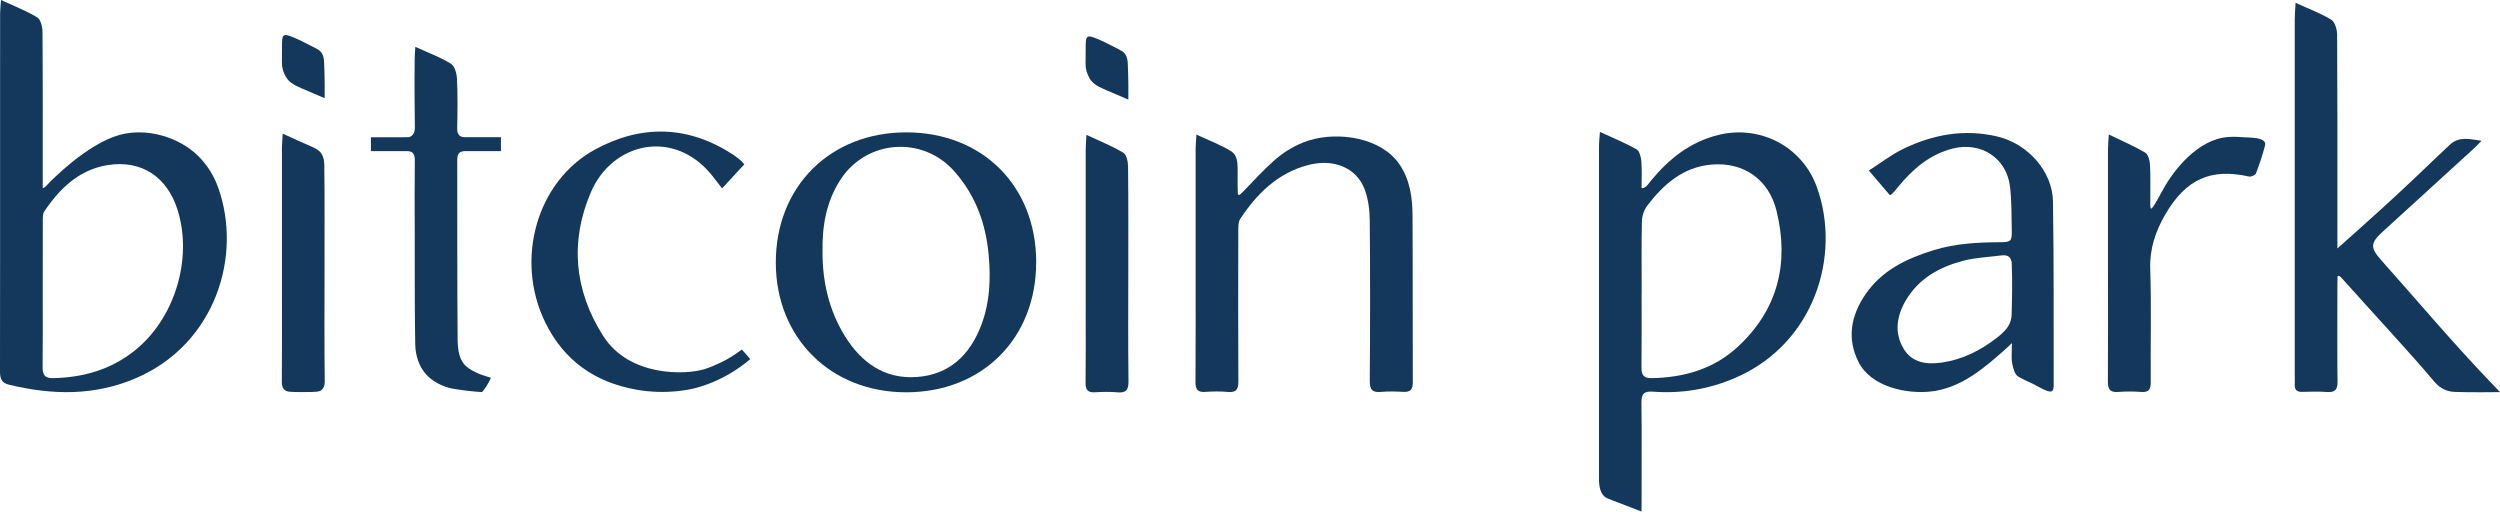
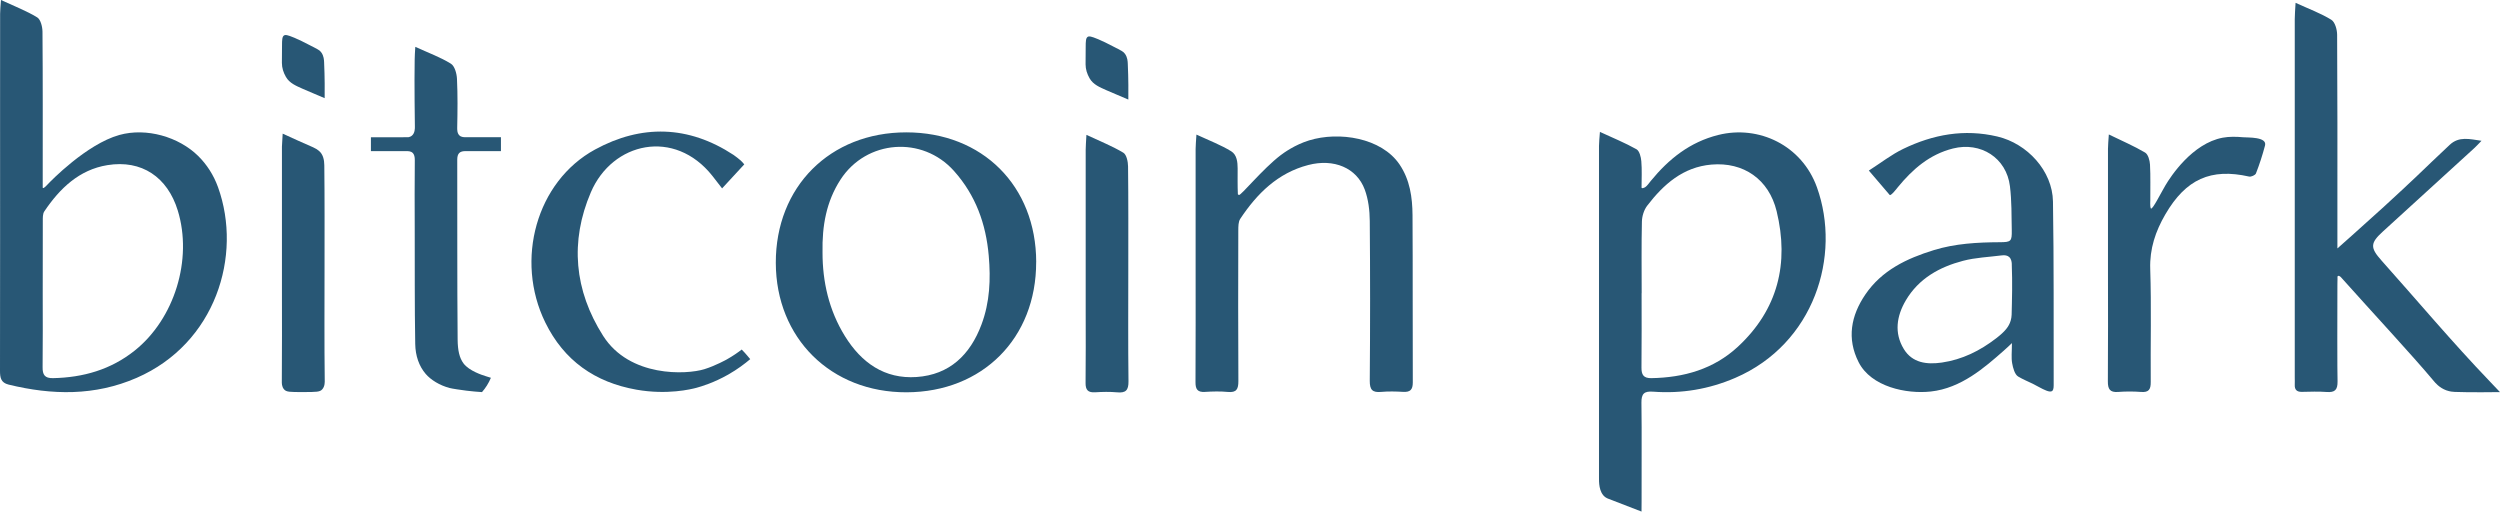
<svg xmlns="http://www.w3.org/2000/svg" viewBox="0 0 643.14 131.6">
  <defs>
-     <style>.f{fill:#13385c;}</style>
+     <style>.f{fill:#285775;}</style>
  </defs>
  <g id="a" />
  <g id="b">
    <g id="c">
      <g id="d">
        <path class="f" d="M.25,0C3.74,1.62,6.81,2.79,9.57,4.47c.89,.54,1.35,2.43,1.36,3.7,.1,12.44,.06,24.87,.06,37.31,0,.91,0,1.82,0,2.73,0,.04,0,.13,.06,.16,.24,.15,1.14-.86,1.28-1.01,.59-.64,9.92-10.28,18.38-12.64,6.98-1.94,15.28,.49,20.27,5.4,2.19,2.16,3.96,4.86,5.11,8.04,6.33,17.59-.64,40.2-20.92,49.04-10.76,4.69-21.79,4.47-32.96,1.74C.21,98.45,0,97.13,0,95.39,.04,72.72,.02,50.05,.02,27.38,.02,19.43,.02,11.48,.03,3.53c0-.92,.11-1.84,.22-3.53ZM10.99,75.55c0,6.3,.05,12.6-.03,18.9-.03,1.98,.57,2.87,2.67,2.83,7.75-.16,14.87-2.18,21.01-7.08,10.27-8.2,14.95-23.46,11.1-36.02-2.64-8.62-9.29-13.13-18.1-11.7-7.28,1.18-12.26,5.99-16.24,11.9-.43,.64-.39,1.66-.39,2.51-.03,6.22-.02,12.44-.02,18.66Z" />
        <path class="f" d="M422.28,131.6c-3.88-1.5-6.86-2.66-8.59-3.32-.12-.05-.37-.14-.66-.34-1.79-1.24-1.68-4.15-1.68-5.1,0-28.44,0-56.88,0-85.31,0-.99,.13-1.97,.24-3.6,3.44,1.59,6.53,2.85,9.41,4.47,.76,.43,1.15,1.99,1.24,3.07,.19,2.24,.06,4.5,.06,6.75,0,.43,.81,0,.91-.05,.54-.35,1.06-1.13,1.47-1.63,4.63-5.65,10.04-9.99,17.36-11.82,10.43-2.61,21.51,2.68,25.38,13.47,6.32,17.63-.71,40.26-21.01,49.02-6.75,2.91-13.83,4.1-21.14,3.55-2.28-.17-3.03,.5-3,2.83,.12,8.43,0,16.86,.04,25.29,0,1.21,0,2.18-.02,2.72Zm.03-56.19c0,6.38,.04,12.76-.03,19.14-.02,1.85,.52,2.76,2.53,2.73,8.36-.14,16.04-2.31,22.27-8.08,10.29-9.54,13.23-21.45,9.97-34.86-2-8.24-8.53-12.71-16.77-12-7.29,.63-12.32,5.08-16.53,10.58-.83,1.08-1.33,2.69-1.36,4.08-.14,6.14-.06,12.28-.06,18.43Z" />
        <path class="f" d="M590.56,.73c3.47,1.59,6.5,2.7,9.19,4.36,.95,.59,1.49,2.54,1.49,3.87,.1,15.12,.07,30.25,.07,45.37,0,3.06,0,6.12,0,9.58,.96-.85,2.29-2.03,3.87-3.44,2.13-1.91,5.1-4.56,8.03-7.23,7.62-6.97,11.29-10.59,12.4-11.64,1.53-1.44,3.05-2.88,4.57-4.32,2.42-2.29,5.18-1.49,8.2-1.06-.62,.63-1.2,1.29-1.86,1.89-7.83,7.16-15.68,14.3-23.51,21.45-3.24,2.95-3.33,4.13-.37,7.44,9.27,10.38,18.22,21.05,27.85,31.09,1.25,1.31,2.24,2.35,2.64,2.78-.53,0-7.75,.12-11.66-.05-.4-.02-1.19-.06-2.15-.41-1.79-.66-2.85-1.94-3.29-2.48-5.48-6.55-15.75-17.59-23.58-26.36-.19-.21-.67-.81-1.03-.55-.12,.09-.09,.27-.08,.79,0,.17,0-.38-.02,.8,0,.46-.01,.87-.01,.92-.07,22.75,.04,24.57,.04,24.57,.03,2.23-.7,2.9-2.82,2.74-2.11-.16-4.24-.07-6.36-.03-1.29,.02-1.89-.54-1.83-1.84,.03-.63,0-1.26,0-1.89,0-30.72,0-61.44,0-92.16,0-1.15,.11-2.31,.21-4.19Z" />
        <path id="e" class="f" d="M307.78,34.62c3.39,1.57,6.33,2.68,8.96,4.3,1.49,.92,1.64,2.84,1.65,4.42,0,2.21-.04,4.43,.06,6.64,0,0,.09,.11,.28,.18,.5,.19,6.12-6.73,10.72-10.23,.82-.62,3.63-2.67,7.31-3.81,7.73-2.38,18.62-.67,23.27,6.17,2.68,3.95,3.32,8.48,3.35,13.08,.09,14.34,.01,28.67,.07,43.01,0,1.88-.66,2.53-2.48,2.43-1.88-.11-3.78-.16-5.65,.01-2.23,.21-2.96-.52-2.94-2.85,.11-13.71,.12-27.41,0-41.12-.02-2.71-.36-5.57-1.29-8.08-2.09-5.62-7.97-8.03-14.53-6.32-7.84,2.04-13.18,7.34-17.5,13.85-.5,.76-.49,1.95-.5,2.94-.03,12.92-.06,25.84,.02,38.76,.01,2.08-.45,3.05-2.73,2.83-1.94-.19-3.93-.13-5.88-.01-1.88,.12-2.43-.67-2.42-2.48,.06-10.32,.03-20.64,.03-30.96,0-9.69,0-19.38,0-29.07,0-.99,.11-1.99,.21-3.68Z" />
        <path class="f" d="M266.56,67.42c.03,19.57-13.78,33.44-33.34,33.5-19.46,.06-33.59-13.92-33.64-33.29-.05-19.58,13.94-33.58,33.55-33.58,19.61,0,33.41,13.78,33.44,33.37Zm-54.96-2.5c-.01,7.52,1.63,14.87,5.76,21.55,4.24,6.85,10.21,11.08,18.43,10.52,8.46-.58,13.78-5.68,16.71-13.52,2.15-5.75,2.38-11.65,1.86-17.67-.71-8.22-3.37-15.59-8.94-21.82-8.15-9.12-22.54-8.03-29.19,2.22-3.66,5.64-4.76,11.88-4.63,18.72Z" />
        <path class="f" d="M527.79,100.65c-.29,.14-.72,.08-1.35-.16-1.23-.48-2.33-1.2-3.51-1.77-1.25-.6-2.55-1.14-3.74-1.85-.89-.53-1.33-2.2-1.55-3.42-.26-1.43-.06-2.94-.06-5.19-.5,.49-1.21,1.17-2.1,1.95-4.95,4.36-10.97,9.66-18.77,10.51-6.29,.69-15.35-1.2-18.57-7.55-3.08-6.08-1.97-11.96,1.72-17.39,4.24-6.25,10.67-9.29,17.61-11.43,5.54-1.71,11.25-2.01,16.99-2.04,2.89-.01,3.13-.21,3.08-3.09-.07-3.77-.01-7.58-.47-11.31-.9-7.32-7.52-11.5-14.65-9.71-6.04,1.52-10.38,5.32-14.19,9.96-.15,.19-1.8,2.34-2.1,1.99-1.6-1.87-3.25-3.8-5.36-6.27,3.11-1.99,5.82-4.12,8.85-5.58,7.68-3.71,15.7-5.19,24.22-3.18,7.68,1.81,14.17,8.82,14.3,16.72,.25,15.75,.15,31.5,.18,47.26,0,.86-.13,1.38-.51,1.56Zm-10.24-32.66c-.02-.45-.07-1.35-.7-1.89-.43-.37-1.06-.51-1.89-.4-3.33,.43-6.75,.55-9.97,1.4-6.05,1.59-11.38,4.54-14.7,10.16-2.37,4.02-3.05,8.38-.53,12.52,2.2,3.61,5.94,4.04,9.79,3.49,5.24-.76,9.8-3.02,13.99-6.25,2.28-1.76,3.28-3.01,3.72-4.54,.32-1.13,.23-1.49,.31-4.26,.01-.36,.16-5.67-.03-10.22Z" />
        <path class="f" d="M106.86,12.06c3.44,1.57,6.46,2.67,9.14,4.33,.97,.6,1.5,2.53,1.56,3.89,.2,4.16,.15,8.34,.06,12.51,0,.46-.06,1.46,.58,2.06,.5,.46,1.17,.46,1.84,.45,2.66-.02,5.32,.01,7.98,0,.38,0,.69,0,.85,0h0s0,1.24,0,3.58c-.94,0-1.71,0-2.23,0-2.41,0-5.24,0-6.76,0h0c-1.61-.05-2.25,.58-2.25,2.21,.04,15.43-.04,30.86,.1,46.29,.03,2.78,.46,4.7,1.52,6.12,1.45,1.93,4.88,3.01,5.61,3.24,0,0,.02,0,1.43,.45-.61,1.45-1.39,2.65-2.27,3.65l-.03,.03s-3.05-.16-6.36-.7c-1.05-.17-1.58-.25-1.98-.36-2.56-.67-4.84-2.1-6.14-3.62-1.7-1.99-2.64-4.62-2.69-7.71-.17-9.92-.1-19.84-.13-29.76-.01-5.83-.05-11.65,.02-17.48,.01-.9-.15-1.53-.55-1.91-.5-.47-1.19-.46-1.77-.45,0,0-.9,.01-6.95,0-.36,0-2.02,0-2.02,0v-3.57s1.78,.02,3.72,.01c.66,0,1.23,0,2.24,0,.13,0,.37,0,.85,0,.66,0,1.63,0,2.87-.03,.22-.04,.56-.14,.87-.4,.77-.65,.77-1.83,.76-2.33,0,0-.17-11.49-.05-17.23,.02-.83,.06-1.95,.16-3.27Z" />
        <path class="f" d="M185.76,48.46c-1.06-1.37-1.76-2.3-2.49-3.21-9.75-12.3-25.73-8.71-31.27,4.22-5.42,12.66-4.28,25.24,3.16,36.93,6.83,10.73,21.49,9.99,26.03,8.58,2.91-.9,5.79-2.52,5.79-2.52,1.63-.92,2.92-1.83,3.83-2.54,.62,.63,1.08,1.15,1.39,1.52,.24,.28,.8,.95,.8,.95-1.38,1.17-3.25,2.6-5.64,3.96-3.74,2.13-6.97,3.08-8.18,3.41-1.41,.38-7.54,1.88-15.43,.49-10.69-1.89-18.66-7.48-23.47-17.29-7.88-16.08-2.28-36.27,12.79-44.49,11.94-6.51,24.03-6.23,35.63,1.38,.65,.43,1.25,.95,1.86,1.45,.24,.19,.42,.45,.91,.98-1.84,1.99-3.65,3.96-5.71,6.19Z" />
        <path class="f" d="M557.08,47.67c1.28-2.18,6.85-10.78,14.74-12.25,1.73-.32,3.51-.26,5.26-.11,1.2,.11,6.21-.15,5.61,2.13-.64,2.43-1.42,4.83-2.33,7.17-.18,.45-1.24,.93-1.77,.81-9.82-2.21-16.25,.64-21.54,9.72-2.52,4.33-4.06,8.83-3.89,14.06,.32,9.68,.05,19.38,.13,29.06,.02,1.91-.48,2.73-2.5,2.57-1.95-.15-3.93-.15-5.88,0-2.14,.17-2.67-.75-2.65-2.75,.08-9.45,.03-18.91,.03-28.36,0-10.48,0-20.95,0-31.43,0-.99,.11-1.98,.22-3.7,3.43,1.67,6.49,2.98,9.33,4.66,.78,.46,1.2,2.01,1.26,3.09,.17,3.06,.05,6.14,.08,9.21,0,.49-.06,.98,0,1.46,.05,.4,.09,.6,.18,.64,.46,.2,2.42-3.77,3.72-5.99Z" />
        <path class="f" d="M72.72,34.38c2.99,1.37,4,1.82,4,1.82,4.08,1.8,4.39,1.87,5.27,2.56,1.13,.89,1.43,2.38,1.44,3.76,.1,8.74,.06,17.47,.06,26.21,0,9.68-.07,19.36,.05,29.04,0,.41,.09,1.6-.66,2.41-.6,.65-1.38,.68-5.01,.68-3.35,0-4.2,0-4.8-.7-.62-.71-.57-1.67-.57-2,.07-7.87,.03-15.74,.03-23.61,0-12.28,0-24.56,0-36.83,0-.06,.19-3.34,.19-3.34Z" />
        <path class="f" d="M279.49,34.69c3.55,1.67,6.67,2.9,9.5,4.6,.83,.5,1.2,2.32,1.21,3.54,.1,8.89,.06,17.78,.06,26.68,0,9.52-.07,19.05,.05,28.57,.03,2.33-.7,3.06-2.94,2.85-1.87-.17-3.77-.13-5.64-.01-1.84,.11-2.49-.6-2.46-2.45,.08-6.14,.03-12.28,.03-18.41,0-13.85,0-27.7,0-41.55,0-1,.1-2.01,.19-3.81Z" />
        <path class="f" d="M290.26,25.61c-1.87-.83-3.78-1.57-5.65-2.41-1.64-.74-3.38-1.42-4.31-3.06-.64-1.12-1.03-2.31-1.03-3.6,0-1.47,.03-2.94,.03-4.41,0-1.56,.04-2.35,.53-2.66,.31-.2,.74-.19,2.69,.62,1.39,.59,2.21,1.02,3.69,1.78,2.37,1.21,2.8,1.39,3.24,2.04,.61,.9,.65,1.85,.68,2.49,.18,3.82,.16,7.6,.14,9.2Z" />
        <path class="f" d="M83.51,25.25c-1.87-.83-3.78-1.57-5.65-2.41-1.64-.74-3.38-1.42-4.31-3.06-.64-1.12-1.03-2.31-1.03-3.6,0-1.47,.03-2.94,.03-4.41,0-1.56,.04-2.35,.53-2.66,.31-.2,.74-.19,2.69,.62,1.39,.59,2.21,1.02,3.69,1.78,2.37,1.21,2.8,1.39,3.24,2.04,.61,.9,.65,1.85,.68,2.49,.18,3.82,.16,7.6,.14,9.2Z" />
      </g>
    </g>
  </g>
</svg>
